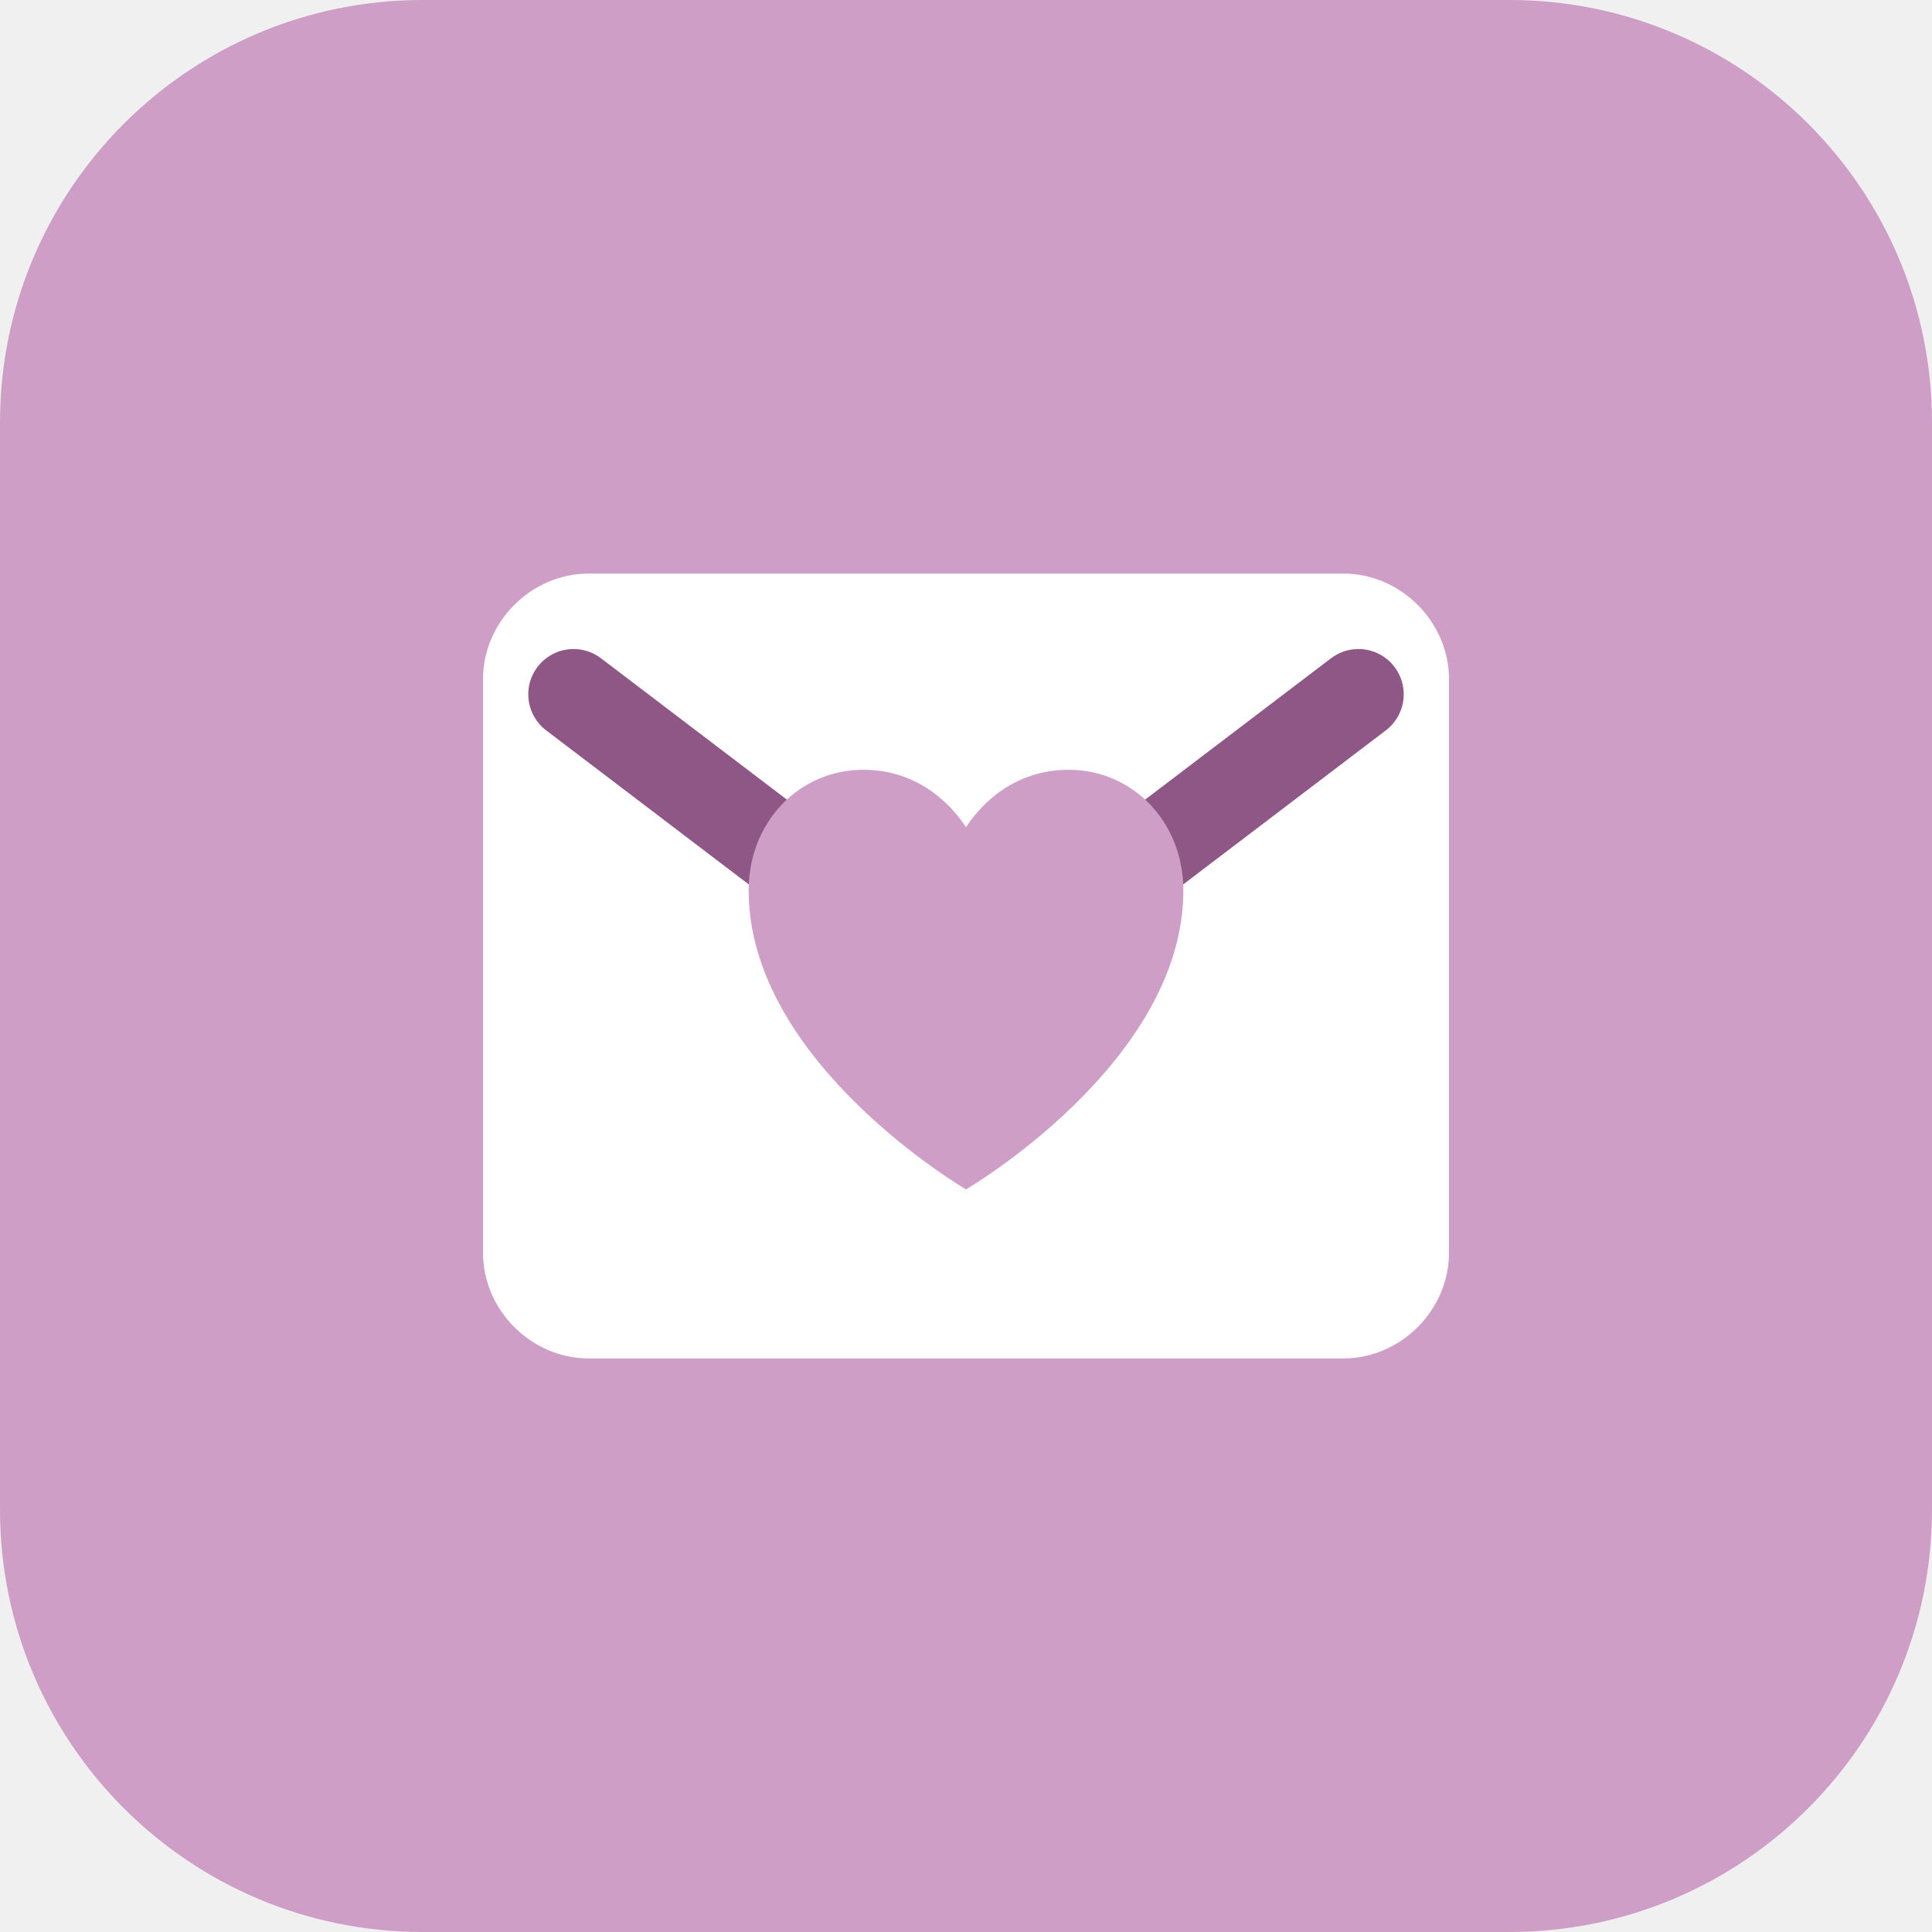
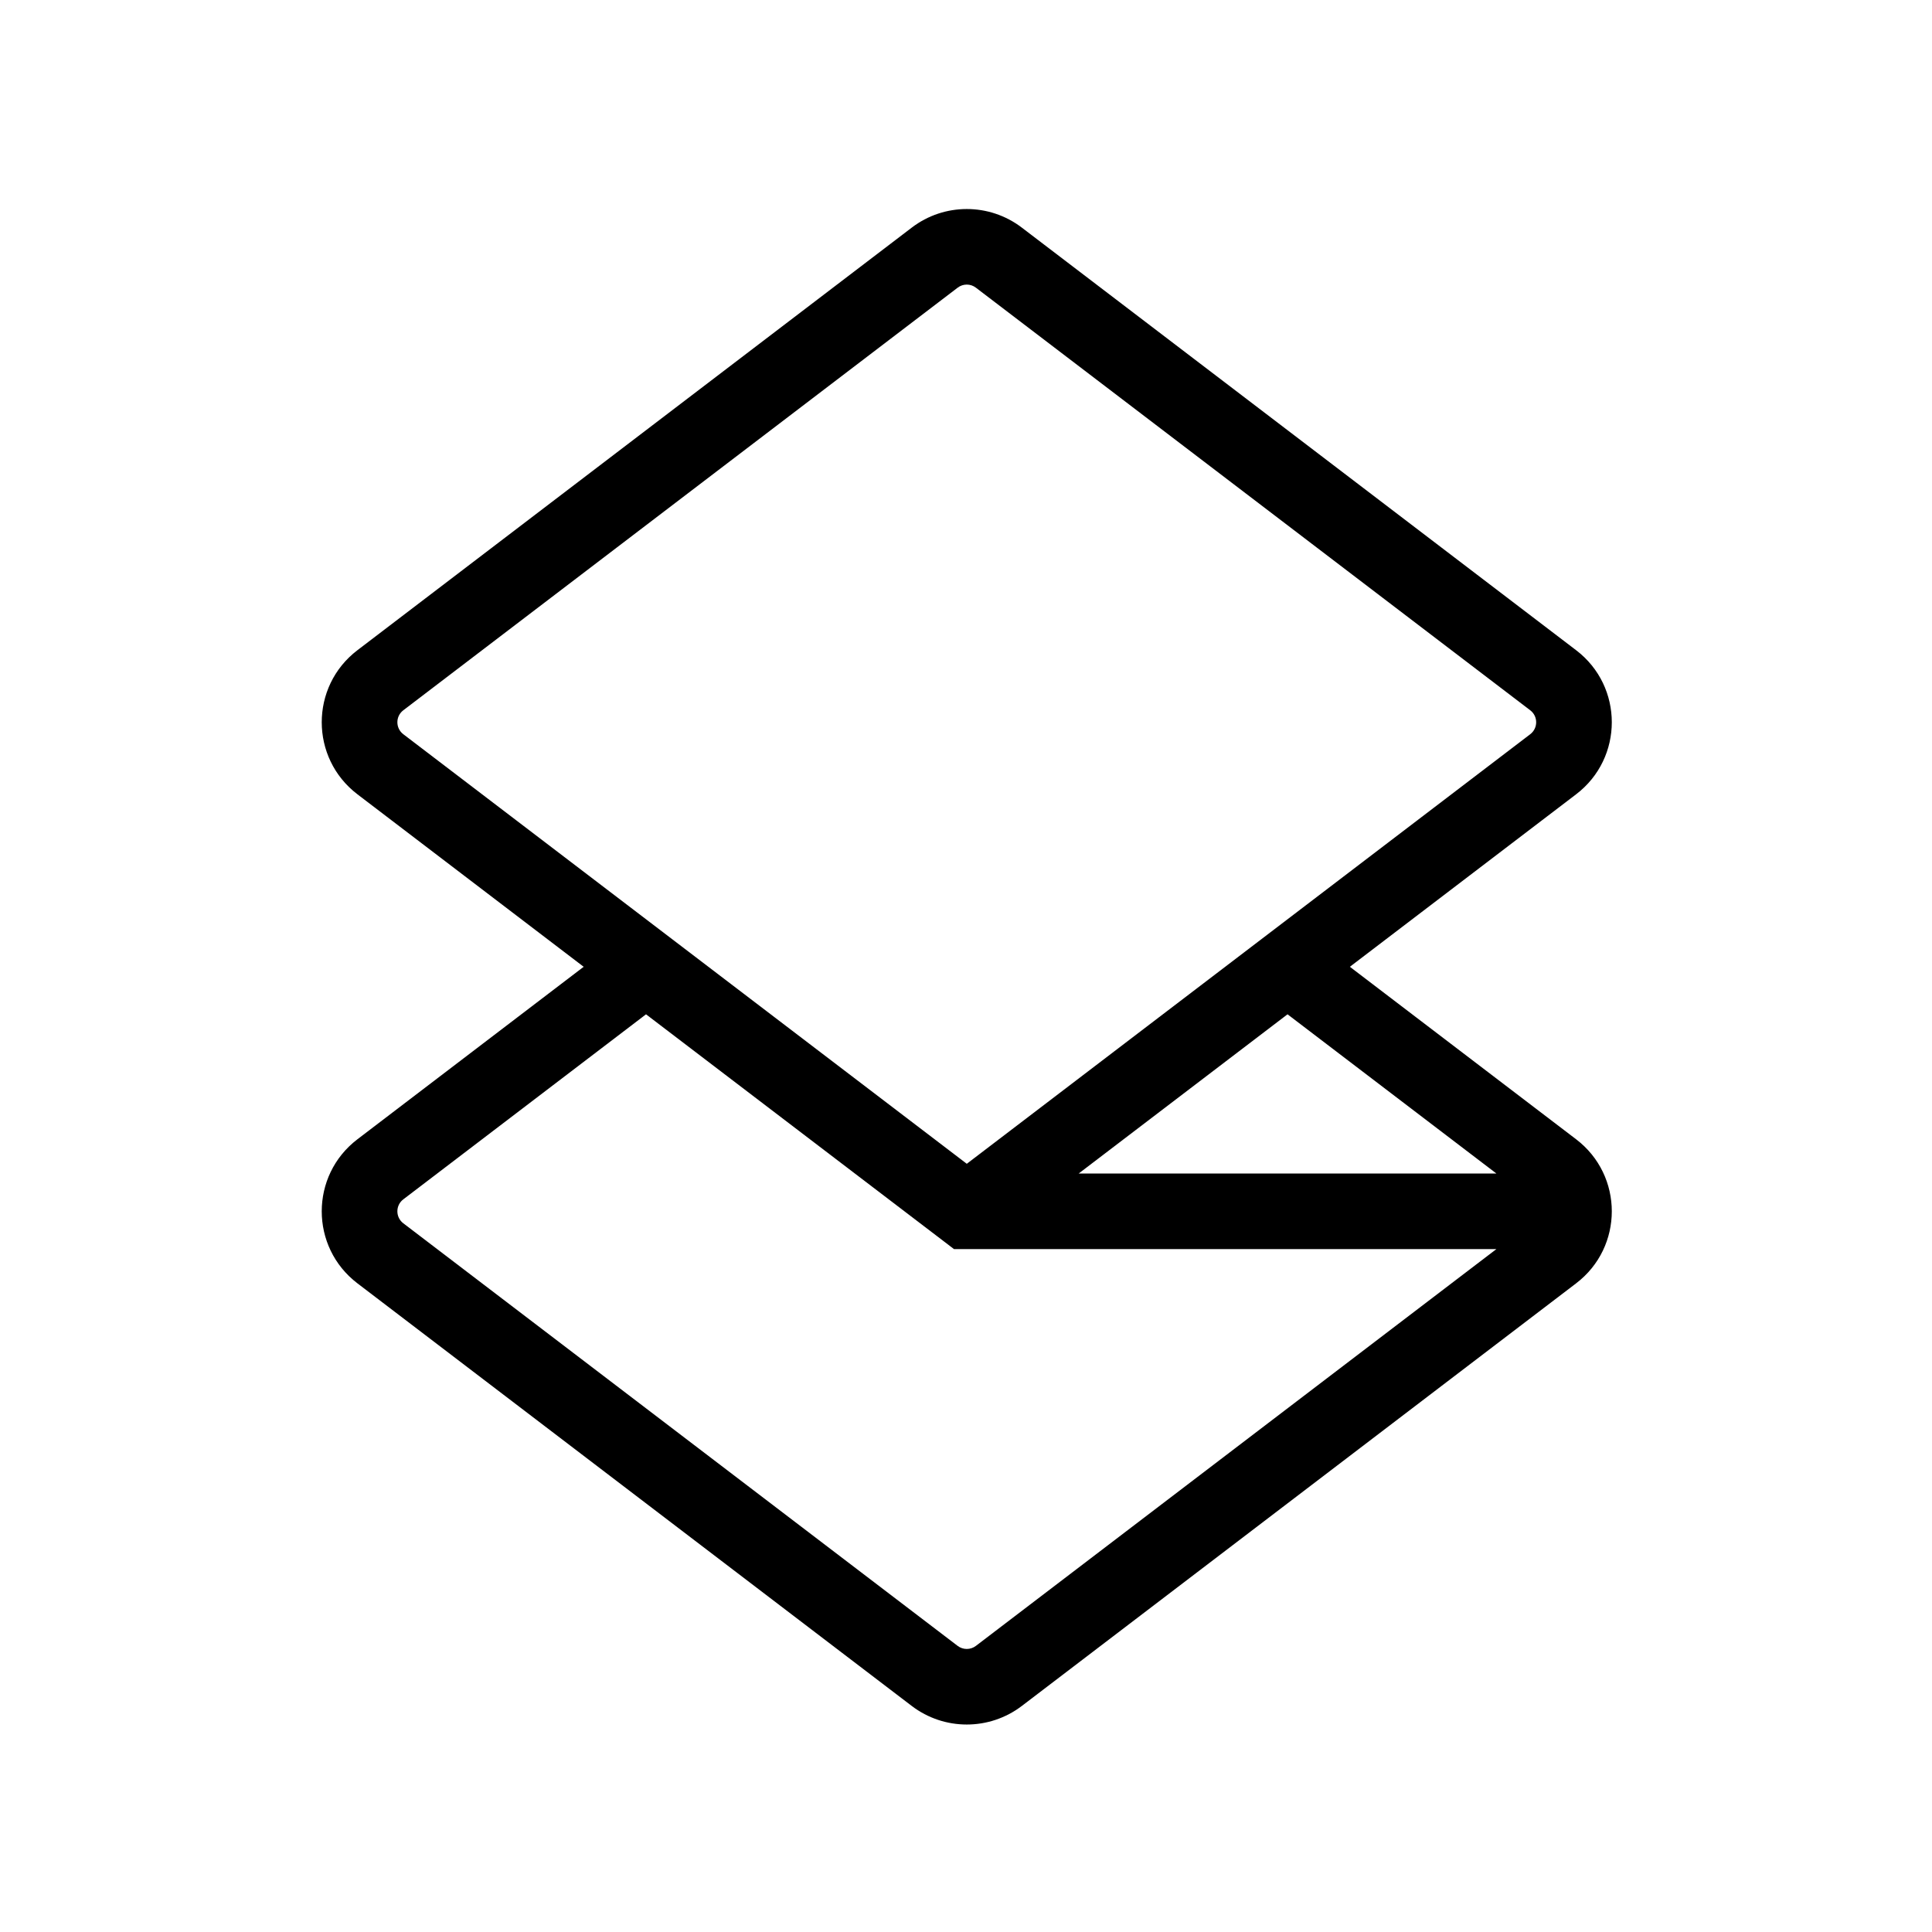
<svg xmlns="http://www.w3.org/2000/svg" width="64" height="64" viewBox="0 0 64 64" fill="none">
-   <rect width="64" height="64" rx="14" fill="#CE9EC6" />
-   <path d="M16 22.5C16 20.6 17.6 19 19.5 19H44.5C46.4 19 48 20.6 48 22.5V41.5C48 43.4 46.4 45 44.5 45H19.5C17.6 45 16 43.4 16 41.5V22.5Z" fill="white" />
-   <path d="M19 23L31.1 32.2C31.6 32.6 32.4 32.6 32.9 32.2L45 23" stroke="#8E5785" stroke-width="3" stroke-linecap="round" stroke-linejoin="round" />
-   <path d="M32 39.4C32 39.4 24.8 35.2 24.8 29.5C24.8 27.2 26.5 25.5 28.6 25.5C30 25.5 31.2 26.2 32 27.4C32.8 26.2 34 25.5 35.4 25.5C37.5 25.5 39.2 27.2 39.2 29.5C39.2 35.2 32 39.4 32 39.4Z" fill="#CE9EC6" />
+   <rect width="64" height="64" fill="white" />
+   <mask id="mask0_198_57" style="mask-type:alpha" maskUnits="userSpaceOnUse" x="10" y="6" width="44" height="52">
+     <path fill-rule="evenodd" clip-rule="evenodd" d="M31.723 9.53C31.902 9.393 32.15 9.393 32.328 9.53L50.691 23.529C50.953 23.728 50.953 24.122 50.691 24.322L32.026 38.552L13.36 24.322C13.098 24.122 13.098 23.728 13.36 23.529L31.723 9.53ZM49.57 38.874L42.782 33.7L42.651 33.6L35.733 38.874H49.57ZM44.716 32.026L52.211 37.74C53.787 38.941 53.787 41.311 52.211 42.512L33.849 56.512C32.772 57.332 31.279 57.332 30.203 56.512L11.84 42.512C10.264 41.311 10.264 38.941 11.84 37.74L19.335 32.026L11.84 26.312C10.264 25.11 10.264 22.74 11.84 21.539L30.203 7.54C31.279 6.719 32.772 6.719 33.849 7.54L52.211 21.539C53.787 22.74 53.787 25.11 52.211 26.312L44.716 32.026ZM21.4 33.6L21.27 33.7L13.36 39.73C13.098 39.929 13.098 40.323 13.36 40.523L31.723 54.522C31.902 54.658 32.15 54.658 32.328 54.522L49.57 41.378H32.026H31.602L31.266 41.121L21.4 33.6Z" fill="black" />
+   </mask>
+   <g mask="url(#mask0_198_57)">
+     <path d="M10.483 6.837H53.429V57.258H10.483V6.837Z" fill="black" />
+   </g>
</svg>
